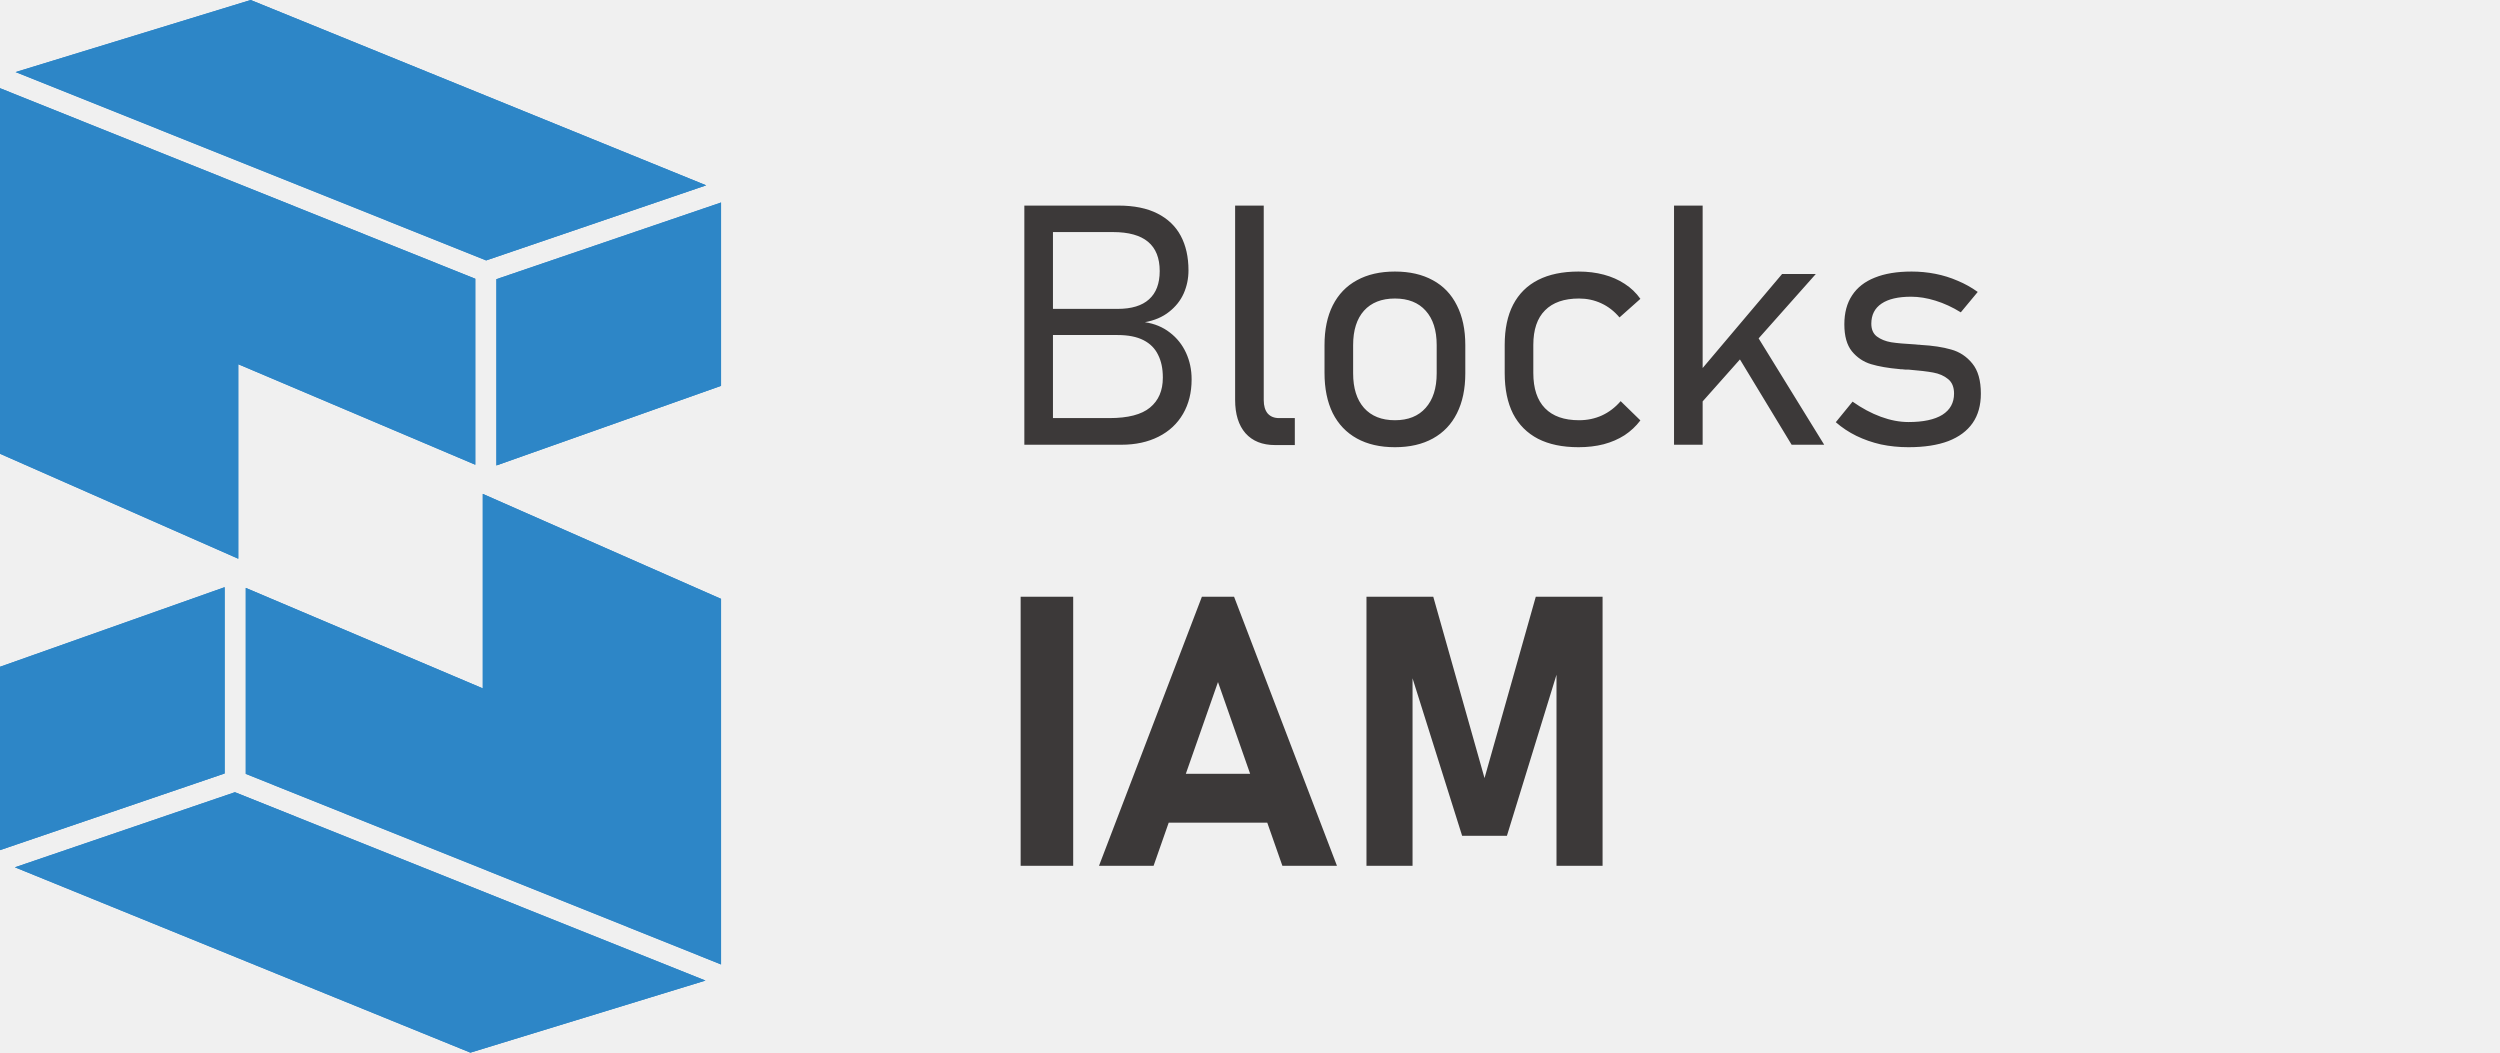
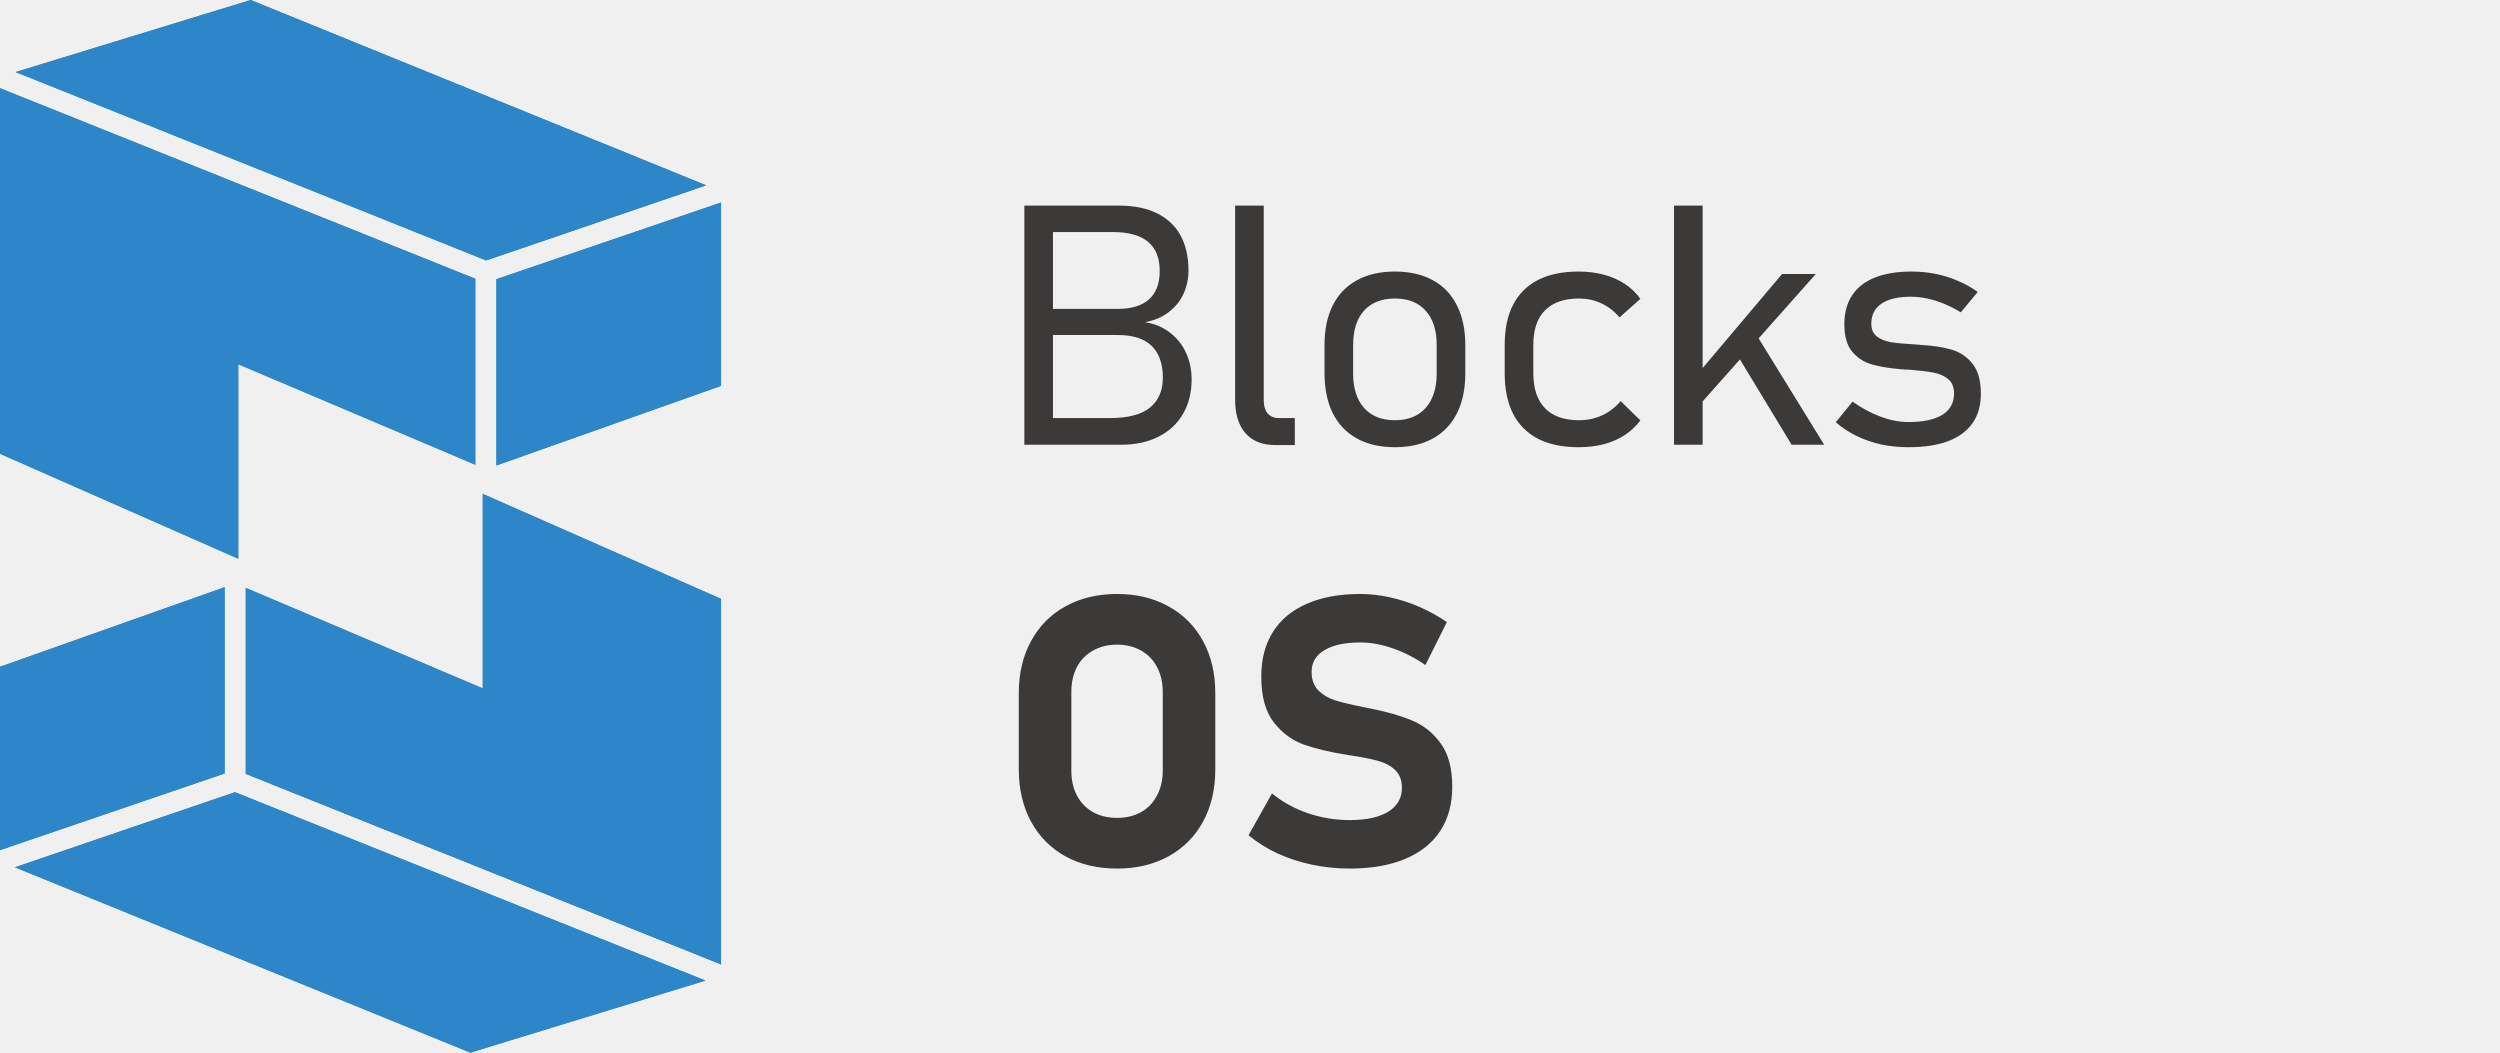
<svg xmlns="http://www.w3.org/2000/svg" width="475" height="200" viewBox="0 0 475 200" fill="none">
-   <g clip-path="url(#clip0_5519_632)">
+   <g clip-path="url(#clip0_5519_590)">
    <path d="M137 38.476V73.312L94.317 88.436V53.04L137 38.476Z" fill="#2D86C7" />
    <path d="M137 38.476V73.312L94.317 88.436V53.04L137 38.476Z" fill="#2D86C7" />
    <path d="M134.173 35.212L92.368 49.48L2.963 13.692L47.628 0L134.173 35.212Z" fill="#2D86C7" />
    <path d="M134.173 35.212L92.368 49.48L2.963 13.692L47.628 0L134.173 35.212Z" fill="#2D86C7" />
    <path d="M90.307 52.964V88.3L45.274 69.208V106.16L0 86.216V16.756L90.307 52.964Z" fill="#2D86C7" />
    <path d="M90.307 52.964V88.3L45.274 69.208V106.16L0 86.216V16.756L90.307 52.964Z" fill="#2D86C7" />
    <path d="M42.683 146.96L0 161.524V126.688L42.683 111.564V146.96Z" fill="#2D86C7" />
    <path d="M42.683 111.564V146.96L0 161.524V126.688L42.683 111.564Z" fill="#2D86C7" />
    <path d="M89.372 200L2.831 164.788L44.632 150.52L134.036 186.308L89.372 200Z" fill="#2D86C7" />
    <path d="M89.372 200L2.831 164.788L44.632 150.52L134.036 186.308L89.372 200Z" fill="#2D86C7" />
    <path d="M137 183.244L46.693 147.036V111.7L91.726 130.792V93.84L137 113.784V183.244Z" fill="#2D86C7" />
    <path d="M137 113.784V183.244L46.693 147.036V111.7L91.726 130.792V93.84L137 113.784Z" fill="#2D86C7" />
  </g>
  <path d="M198.375 79.438H210.781C214.323 79.438 216.896 78.771 218.5 77.438C220.125 76.104 220.938 74.219 220.938 71.781V71.688C220.938 70.021 220.635 68.594 220.031 67.406C219.448 66.198 218.521 65.271 217.25 64.625C215.979 63.979 214.344 63.656 212.344 63.656H198.375V58.688H212.344C214.99 58.688 216.979 58.083 218.312 56.875C219.667 55.667 220.344 53.875 220.344 51.5C220.344 49.021 219.604 47.167 218.125 45.938C216.646 44.708 214.427 44.094 211.469 44.094H198.375V39.062H212.531C215.469 39.062 217.927 39.562 219.906 40.562C221.885 41.562 223.365 42.979 224.344 44.812C225.323 46.646 225.812 48.833 225.812 51.375C225.812 52.917 225.51 54.375 224.906 55.75C224.302 57.104 223.375 58.271 222.125 59.25C220.896 60.229 219.365 60.885 217.531 61.219C219.365 61.49 220.948 62.146 222.281 63.188C223.615 64.208 224.635 65.49 225.344 67.031C226.052 68.573 226.406 70.24 226.406 72.031V72.125C226.406 74.583 225.865 76.75 224.781 78.625C223.698 80.5 222.146 81.948 220.125 82.969C218.104 83.99 215.75 84.5 213.062 84.5H198.375V79.438ZM194.625 39.062H200.062V84.5H194.625V39.062ZM240.11 76.031C240.11 77.115 240.36 77.958 240.86 78.562C241.381 79.146 242.1 79.438 243.016 79.438H246.016V84.562H242.266C239.85 84.562 237.975 83.812 236.641 82.312C235.329 80.812 234.673 78.698 234.673 75.969V39.062H240.11V76.031ZM265.033 84.969C262.22 84.969 259.814 84.417 257.814 83.312C255.814 82.208 254.283 80.604 253.22 78.5C252.178 76.375 251.658 73.823 251.658 70.844V65.562C251.658 62.625 252.178 60.115 253.22 58.031C254.283 55.927 255.814 54.333 257.814 53.25C259.814 52.146 262.22 51.594 265.033 51.594C267.845 51.594 270.251 52.146 272.251 53.25C274.251 54.333 275.772 55.927 276.814 58.031C277.876 60.115 278.408 62.625 278.408 65.562V70.938C278.408 73.896 277.876 76.427 276.814 78.531C275.772 80.615 274.251 82.208 272.251 83.312C270.251 84.417 267.845 84.969 265.033 84.969ZM265.033 79.844C267.553 79.844 269.501 79.062 270.876 77.5C272.272 75.938 272.97 73.75 272.97 70.938V65.562C272.97 62.75 272.272 60.573 270.876 59.031C269.501 57.49 267.553 56.719 265.033 56.719C262.512 56.719 260.553 57.49 259.158 59.031C257.783 60.573 257.095 62.75 257.095 65.562V70.938C257.095 73.75 257.783 75.938 259.158 77.5C260.553 79.062 262.512 79.844 265.033 79.844ZM299.924 84.969C296.882 84.969 294.32 84.438 292.236 83.375C290.153 82.292 288.57 80.708 287.486 78.625C286.424 76.521 285.893 73.938 285.893 70.875V65.531C285.893 62.51 286.424 59.969 287.486 57.906C288.57 55.823 290.153 54.25 292.236 53.188C294.32 52.125 296.882 51.594 299.924 51.594C301.653 51.594 303.257 51.792 304.736 52.188C306.215 52.583 307.538 53.167 308.705 53.938C309.872 54.688 310.861 55.635 311.674 56.781L307.705 60.312C306.705 59.125 305.549 58.229 304.236 57.625C302.924 57.021 301.518 56.719 300.018 56.719C297.184 56.719 295.028 57.469 293.549 58.969C292.07 60.448 291.33 62.635 291.33 65.531V70.875C291.33 73.812 292.07 76.042 293.549 77.562C295.028 79.083 297.184 79.844 300.018 79.844C301.58 79.844 303.028 79.542 304.361 78.938C305.715 78.312 306.903 77.406 307.924 76.219L311.674 79.875C310.84 80.979 309.84 81.917 308.674 82.688C307.507 83.438 306.184 84.01 304.705 84.406C303.247 84.781 301.653 84.969 299.924 84.969ZM321.065 72.812L338.596 52.062H345.003L320.409 79.75L321.065 72.812ZM318.065 39.062H323.503V84.5H318.065V39.062ZM329.409 66.344L332.784 62.094L346.596 84.5H340.409L329.409 66.344ZM362.613 84.969C360.779 84.969 359.029 84.792 357.363 84.438C355.717 84.062 354.165 83.521 352.706 82.812C351.269 82.104 349.967 81.24 348.8 80.219L351.988 76.312C353.758 77.562 355.55 78.521 357.363 79.188C359.175 79.854 360.925 80.188 362.613 80.188C365.425 80.188 367.571 79.729 369.05 78.812C370.529 77.875 371.269 76.531 371.269 74.781C371.269 73.552 370.894 72.635 370.144 72.031C369.394 71.406 368.446 70.99 367.3 70.781C366.175 70.573 364.592 70.385 362.55 70.219C362.363 70.219 362.165 70.219 361.956 70.219C361.748 70.198 361.55 70.177 361.363 70.156C361.279 70.156 361.196 70.156 361.113 70.156C361.029 70.135 360.946 70.125 360.863 70.125C358.738 69.938 356.946 69.625 355.488 69.188C354.05 68.75 352.842 67.938 351.863 66.75C350.904 65.562 350.425 63.854 350.425 61.625C350.425 59.438 350.915 57.604 351.894 56.125C352.873 54.625 354.31 53.5 356.206 52.75C358.102 51.979 360.435 51.594 363.206 51.594C364.748 51.594 366.258 51.74 367.738 52.031C369.217 52.323 370.623 52.76 371.956 53.344C373.31 53.906 374.581 54.615 375.769 55.469L372.55 59.344C370.967 58.365 369.363 57.625 367.738 57.125C366.133 56.625 364.592 56.375 363.113 56.375C360.654 56.375 358.779 56.812 357.488 57.688C356.196 58.562 355.55 59.833 355.55 61.5C355.55 62.583 355.904 63.396 356.613 63.938C357.342 64.479 358.248 64.844 359.331 65.031C360.415 65.198 361.935 65.333 363.894 65.438C363.998 65.458 364.102 65.469 364.206 65.469C364.331 65.469 364.446 65.479 364.55 65.5C364.613 65.5 364.675 65.5 364.738 65.5C364.8 65.5 364.863 65.51 364.925 65.531C367.196 65.656 369.123 65.948 370.706 66.406C372.31 66.844 373.654 67.729 374.738 69.062C375.821 70.375 376.363 72.281 376.363 74.781C376.363 77.01 375.842 78.875 374.8 80.375C373.758 81.875 372.217 83.021 370.175 83.812C368.133 84.583 365.613 84.969 362.613 84.969Z" fill="#3C3939" />
-   <path d="M203.906 164.5H193.922V113.383H203.906V164.5ZM228.358 113.383H234.475L254.022 164.5H243.651L231.417 129.59L219.182 164.5H208.811L228.358 113.383ZM218.198 147.027H245.093V156.309H218.198V147.027ZM291.798 113.383H304.49V164.5H295.736V124.809L296.087 127.059L286.314 158.805H277.806L268.033 127.762L268.384 124.809V164.5H259.63V113.383H272.322L282.06 147.836L291.798 113.383Z" fill="#3C3939" />
+   <path d="M212.238 165.027C208.535 165.027 205.266 164.254 202.43 162.707C199.617 161.137 197.438 158.934 195.891 156.098C194.344 153.238 193.57 149.934 193.57 146.184V131.699C193.57 127.949 194.344 124.656 195.891 121.82C197.438 118.961 199.617 116.758 202.43 115.211C205.266 113.641 208.535 112.855 212.238 112.855C215.941 112.855 219.199 113.641 222.012 115.211C224.848 116.758 227.039 118.961 228.586 121.82C230.133 124.656 230.906 127.949 230.906 131.699V146.184C230.906 149.934 230.133 153.238 228.586 156.098C227.039 158.934 224.848 161.137 222.012 162.707C219.199 164.254 215.941 165.027 212.238 165.027ZM212.238 155.395C213.973 155.395 215.496 155.031 216.809 154.305C218.121 153.555 219.129 152.5 219.832 151.141C220.559 149.781 220.922 148.211 220.922 146.43V131.453C220.922 129.672 220.559 128.102 219.832 126.742C219.129 125.383 218.121 124.34 216.809 123.613C215.496 122.863 213.973 122.488 212.238 122.488C210.504 122.488 208.98 122.863 207.668 123.613C206.355 124.34 205.336 125.383 204.609 126.742C203.906 128.102 203.555 129.672 203.555 131.453V146.43C203.555 148.211 203.906 149.781 204.609 151.141C205.336 152.5 206.355 153.555 207.668 154.305C208.98 155.031 210.504 155.395 212.238 155.395ZM256.448 165.027C254.01 165.027 251.62 164.781 249.276 164.289C246.956 163.797 244.764 163.082 242.702 162.145C240.663 161.184 238.835 160.035 237.217 158.699L241.682 150.754C243.651 152.371 245.925 153.625 248.503 154.516C251.081 155.383 253.729 155.816 256.448 155.816C259.589 155.816 262.026 155.289 263.76 154.234C265.495 153.156 266.362 151.645 266.362 149.699V149.664C266.362 148.305 265.975 147.227 265.202 146.43C264.428 145.633 263.421 145.047 262.178 144.672C260.936 144.297 259.342 143.957 257.397 143.652C257.327 143.629 257.257 143.617 257.186 143.617C257.139 143.617 257.081 143.605 257.01 143.582L256.237 143.477C252.815 142.938 249.979 142.27 247.729 141.473C245.479 140.652 243.569 139.234 241.999 137.219C240.428 135.18 239.643 132.297 239.643 128.57V128.535C239.643 125.23 240.382 122.406 241.858 120.062C243.335 117.719 245.479 115.938 248.292 114.719C251.104 113.477 254.503 112.855 258.487 112.855C260.315 112.855 262.178 113.066 264.077 113.488C265.999 113.91 267.874 114.52 269.702 115.316C271.53 116.113 273.264 117.074 274.905 118.199L270.827 126.355C268.858 124.996 266.796 123.941 264.639 123.191C262.507 122.441 260.456 122.066 258.487 122.066C255.534 122.066 253.249 122.559 251.632 123.543C250.014 124.504 249.206 125.863 249.206 127.621V127.656C249.206 129.133 249.628 130.305 250.471 131.172C251.315 132.016 252.358 132.637 253.6 133.035C254.842 133.434 256.589 133.855 258.839 134.301C258.932 134.324 259.026 134.348 259.12 134.371C259.214 134.371 259.307 134.383 259.401 134.406C259.542 134.43 259.671 134.465 259.788 134.512C259.928 134.535 260.069 134.559 260.21 134.582C263.444 135.215 266.139 135.988 268.296 136.902C270.475 137.793 272.292 139.246 273.745 141.262C275.198 143.254 275.925 145.984 275.925 149.453V149.523C275.925 152.781 275.163 155.57 273.639 157.891C272.116 160.211 269.889 161.98 266.96 163.199C264.053 164.418 260.55 165.027 256.448 165.027Z" fill="#3C3939" />
  <defs>
-     <clipPath id="clip0_5519_632">
+     <clipPath id="clip0_5519_590">
      <rect width="137" height="200" fill="white" />
    </clipPath>
  </defs>
</svg>
